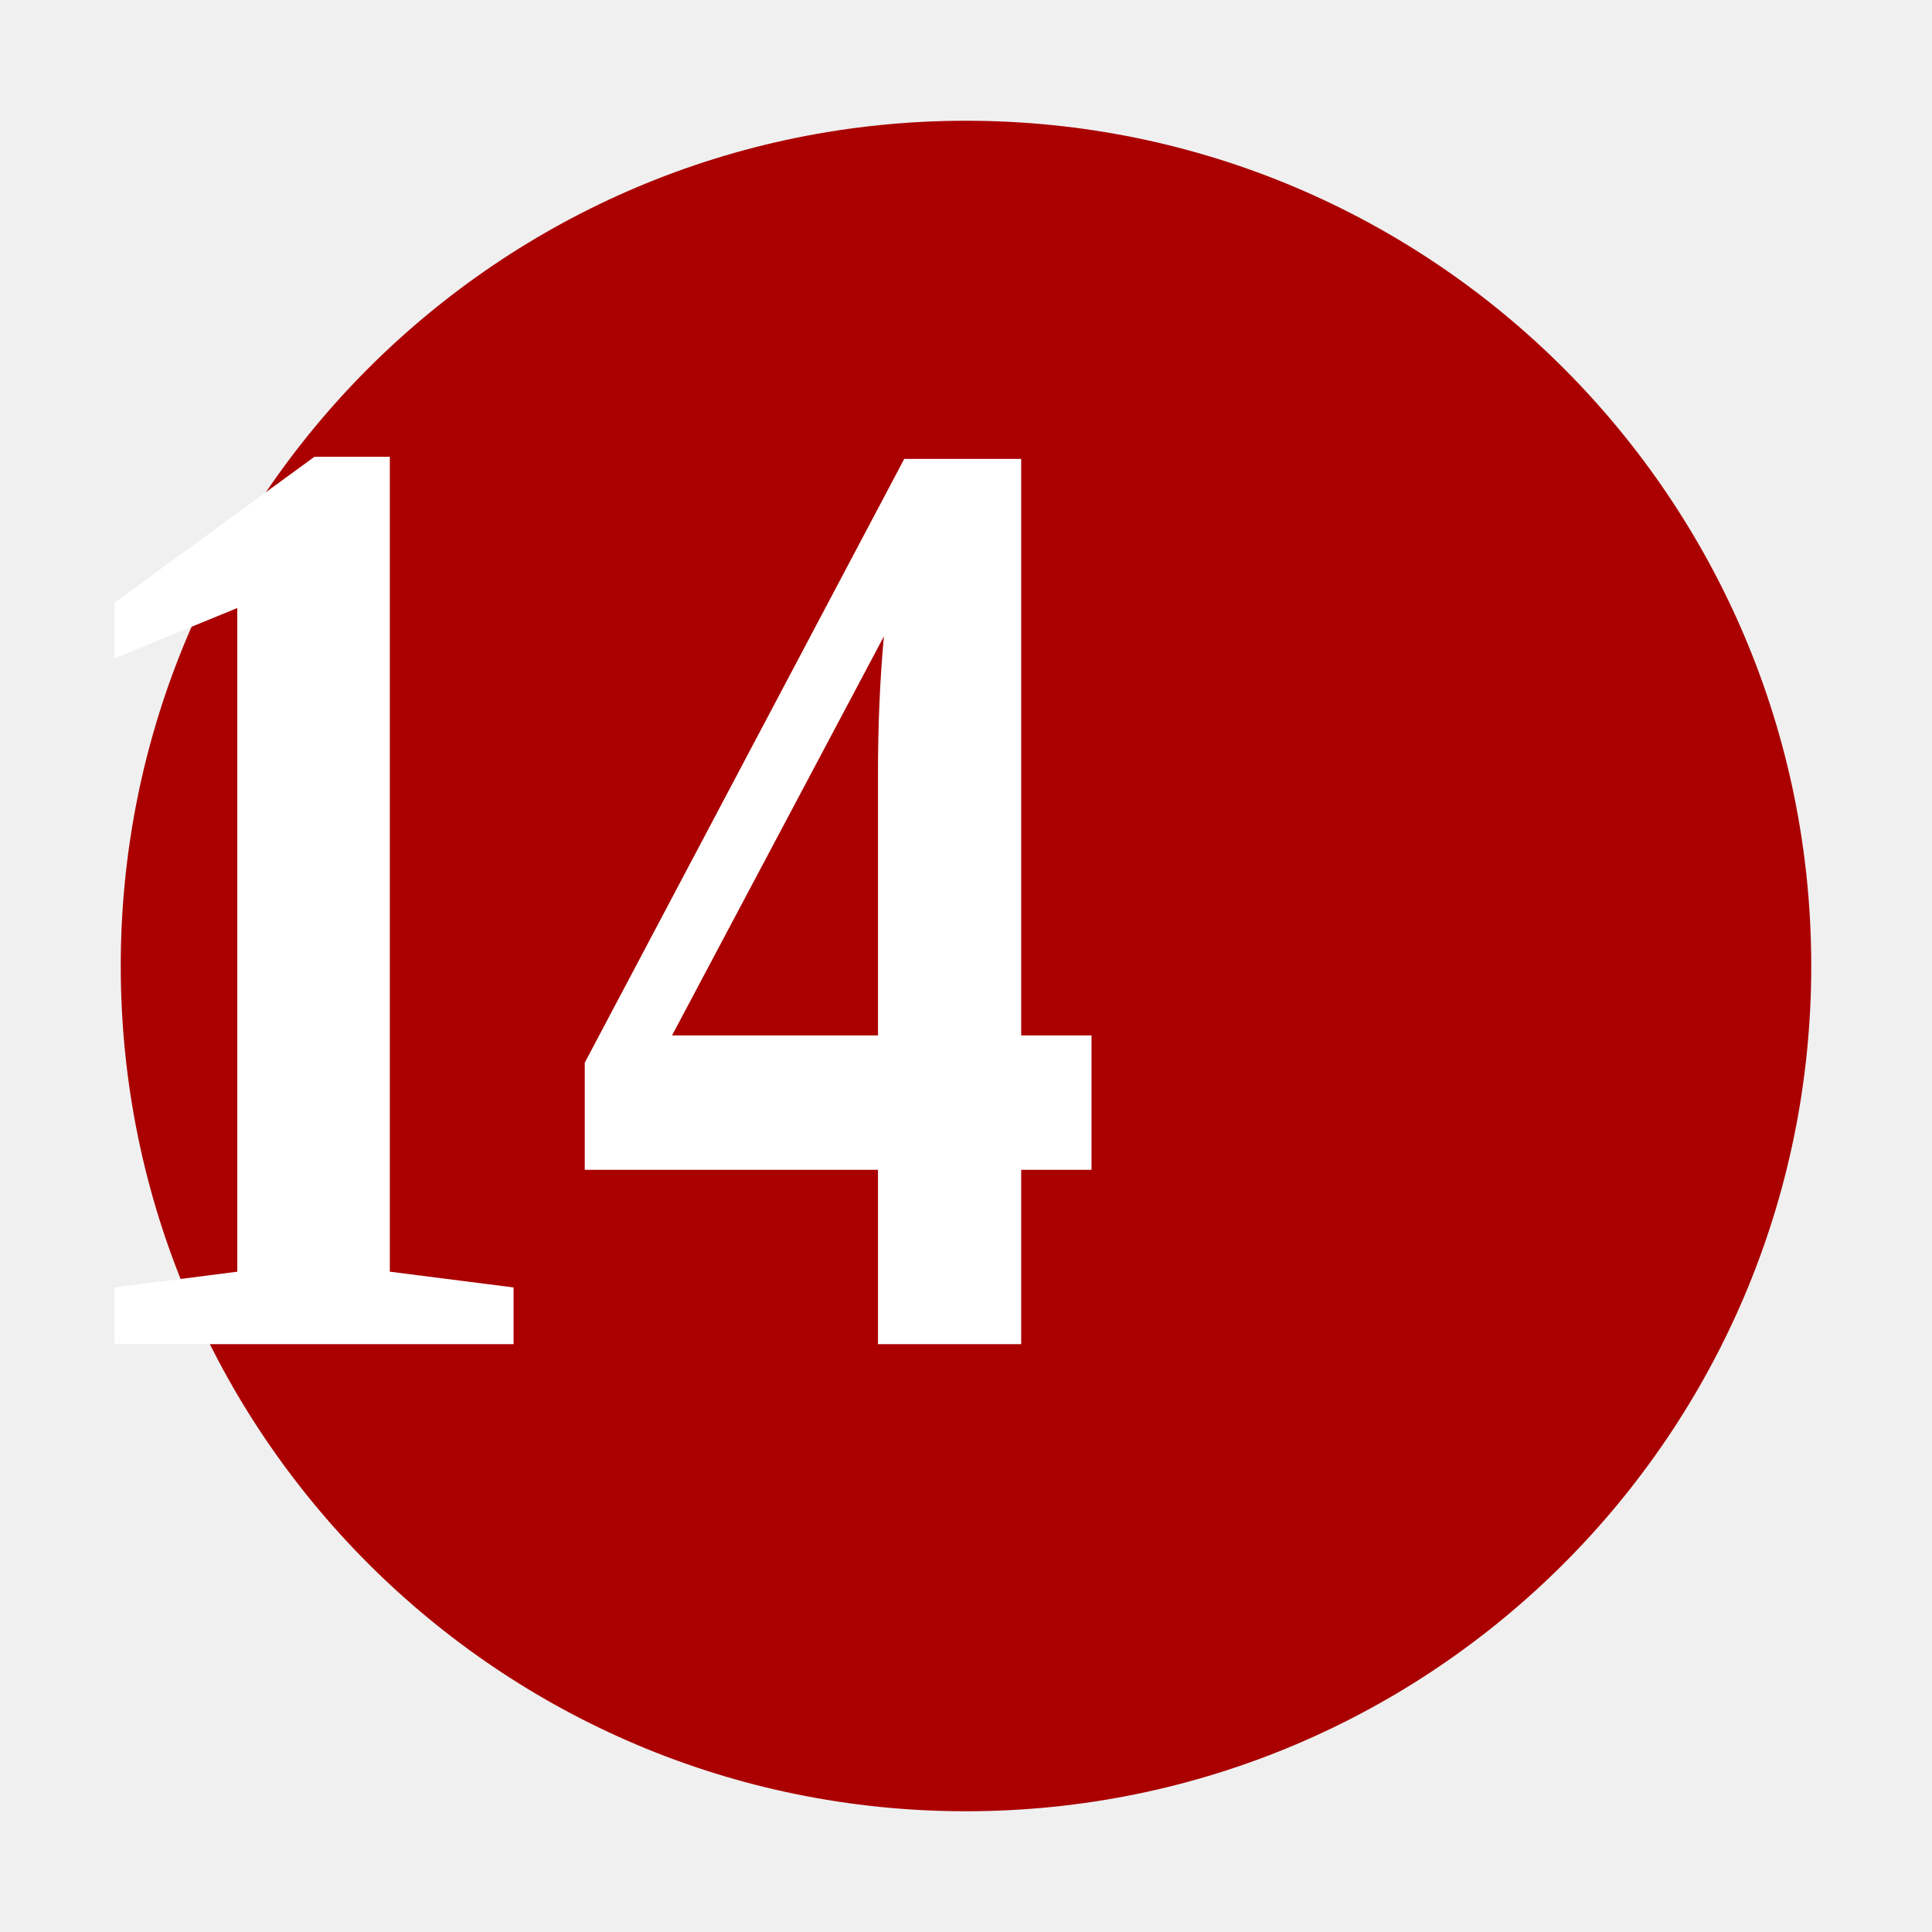
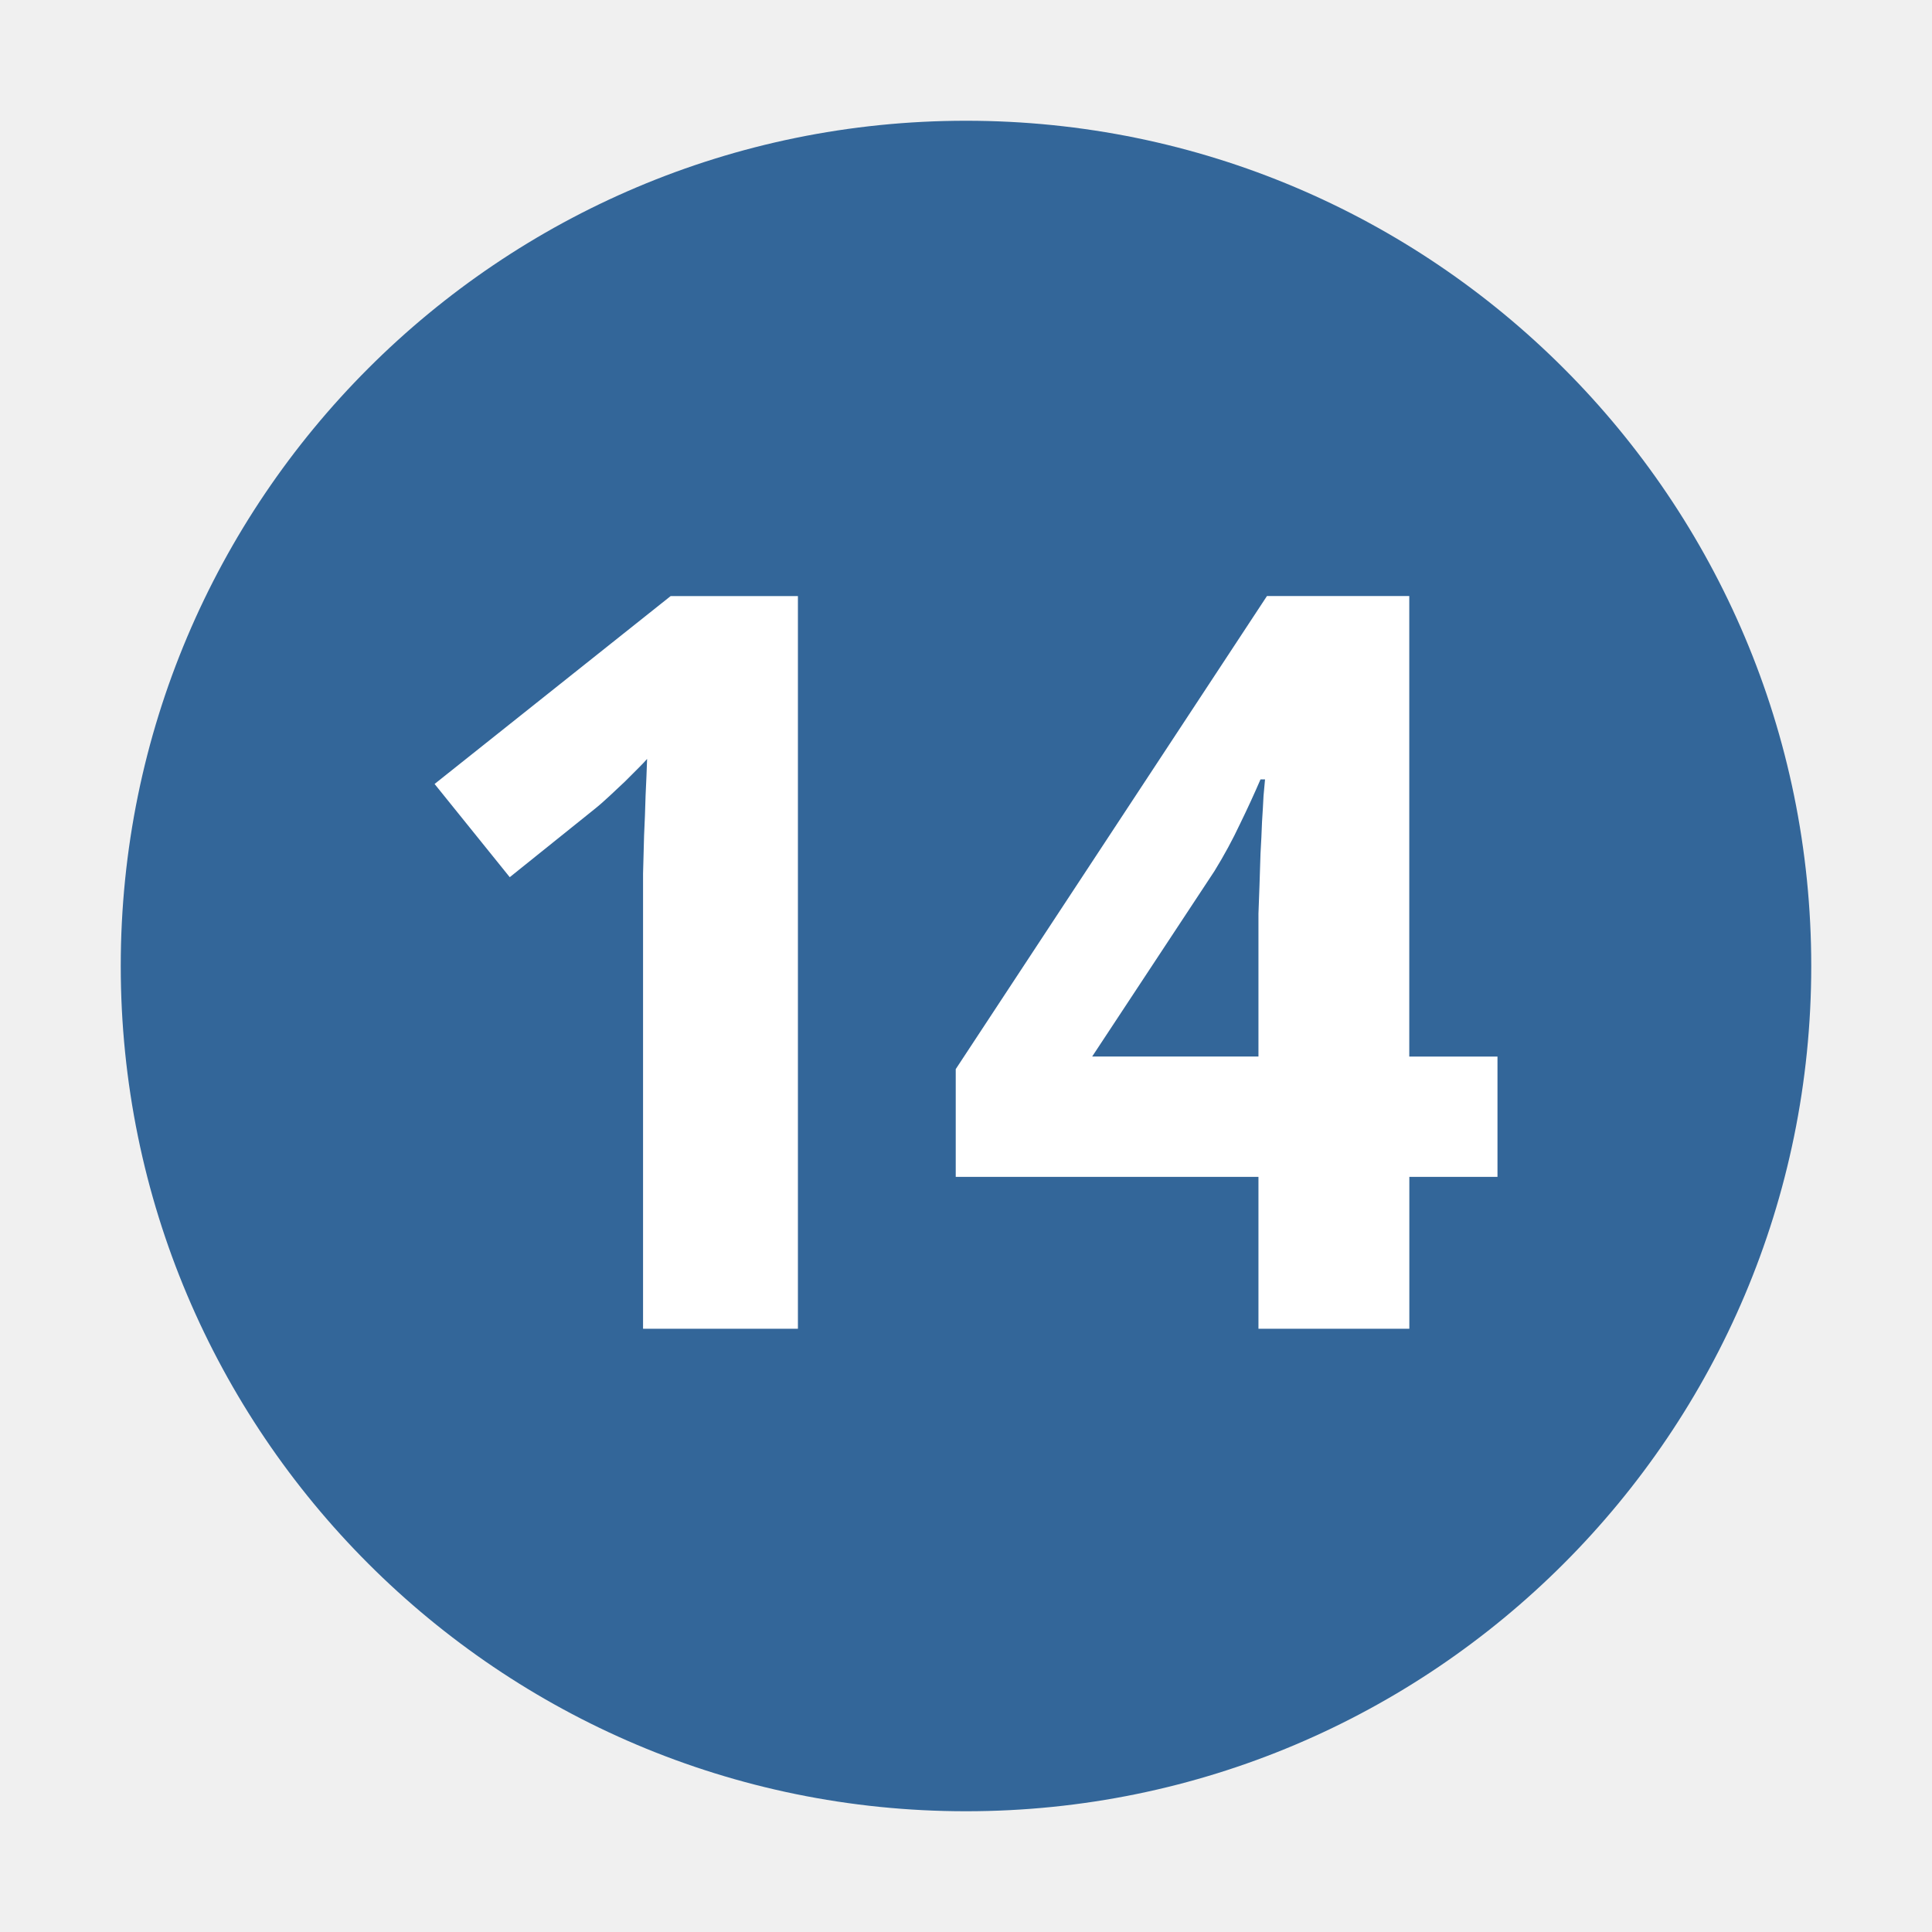
- <svg xmlns="http://www.w3.org/2000/svg" version="1.0" width="32" height="32" id="svg14">
-   <defs id="defs14" />
-   <circle cx="16" cy="16" r="14" id="circle" style="fill:#aa0000" />
-   <text x="16" y="16" transform="scale(0.898338,1.113167)" id="text14" xml:space="preserve" style="font-size:20px;font-style:normal;font-variant:normal;font-weight:bold;font-stretch:normal;text-align:center;line-height:125%;writing-mode:lr-tb;text-anchor:middle;fill:#ffffff;fill-opacity:1;stroke:none;font-family:Liberation Serif;">
-     <tspan x="18" y="20" id="tspan14">14</tspan>
-   </text>
+ <svg xmlns="http://www.w3.org/2000/svg" version="1.0" width="32" height="32" id="svg2">
+   <defs id="defs15" />
+   <circle cx="16" cy="16" r="14" id="circle" style="fill:#336699" />
+   <g id="text2820" style="font-size:10px;font-style:normal;font-variant:normal;font-weight:normal;font-stretch:normal;text-align:center;text-anchor:middle;fill:#ffffff;fill-opacity:1;stroke:none;font-family:Droid Sans;-inkscape-font-specification:Droid Sans">
+     <path d="m 13.216,22.008 -2.565,0 0,-7.022 c -4e-6,-0.144 -4e-6,-0.315 0,-0.515 0.005,-0.205 0.011,-0.415 0.017,-0.631 0.011,-0.221 0.019,-0.443 0.025,-0.664 0.011,-0.221 0.019,-0.423 0.025,-0.606 -0.028,0.033 -0.075,0.083 -0.141,0.149 -0.066,0.066 -0.141,0.141 -0.224,0.224 -0.083,0.077 -0.169,0.158 -0.257,0.241 -0.089,0.083 -0.174,0.158 -0.257,0.224 L 8.443,14.529 7.198,12.985 11.108,9.873 l 2.108,0 0,12.136" id="path2818" style="font-size:17px;font-weight:bold;fill:#ffffff;-inkscape-font-specification:Bitstream Vera Sans Bold" />
+     <path d="m 24.804,19.493 -1.461,0 0,2.515 -2.499,0 0,-2.515 -5.014,0 0,-1.785 5.155,-7.836 2.357,0 0,7.628 1.461,0 0,1.992 m -3.959,-1.992 0,-2.059 c -5e-6,-0.072 -5e-6,-0.174 0,-0.307 0.005,-0.138 0.011,-0.293 0.017,-0.465 0.005,-0.172 0.011,-0.349 0.017,-0.531 0.011,-0.183 0.019,-0.357 0.025,-0.523 0.011,-0.166 0.019,-0.31 0.025,-0.432 0.011,-0.127 0.019,-0.219 0.025,-0.274 l -0.075,0 c -0.1,0.232 -0.213,0.479 -0.34,0.739 -0.122,0.26 -0.263,0.52 -0.423,0.78 l -2.025,3.071 2.756,0" id="path2820" style="font-size:17px;font-weight:bold;fill:#ffffff;-inkscape-font-specification:Bitstream Vera Sans Bold" />
+   </g>
</svg>
